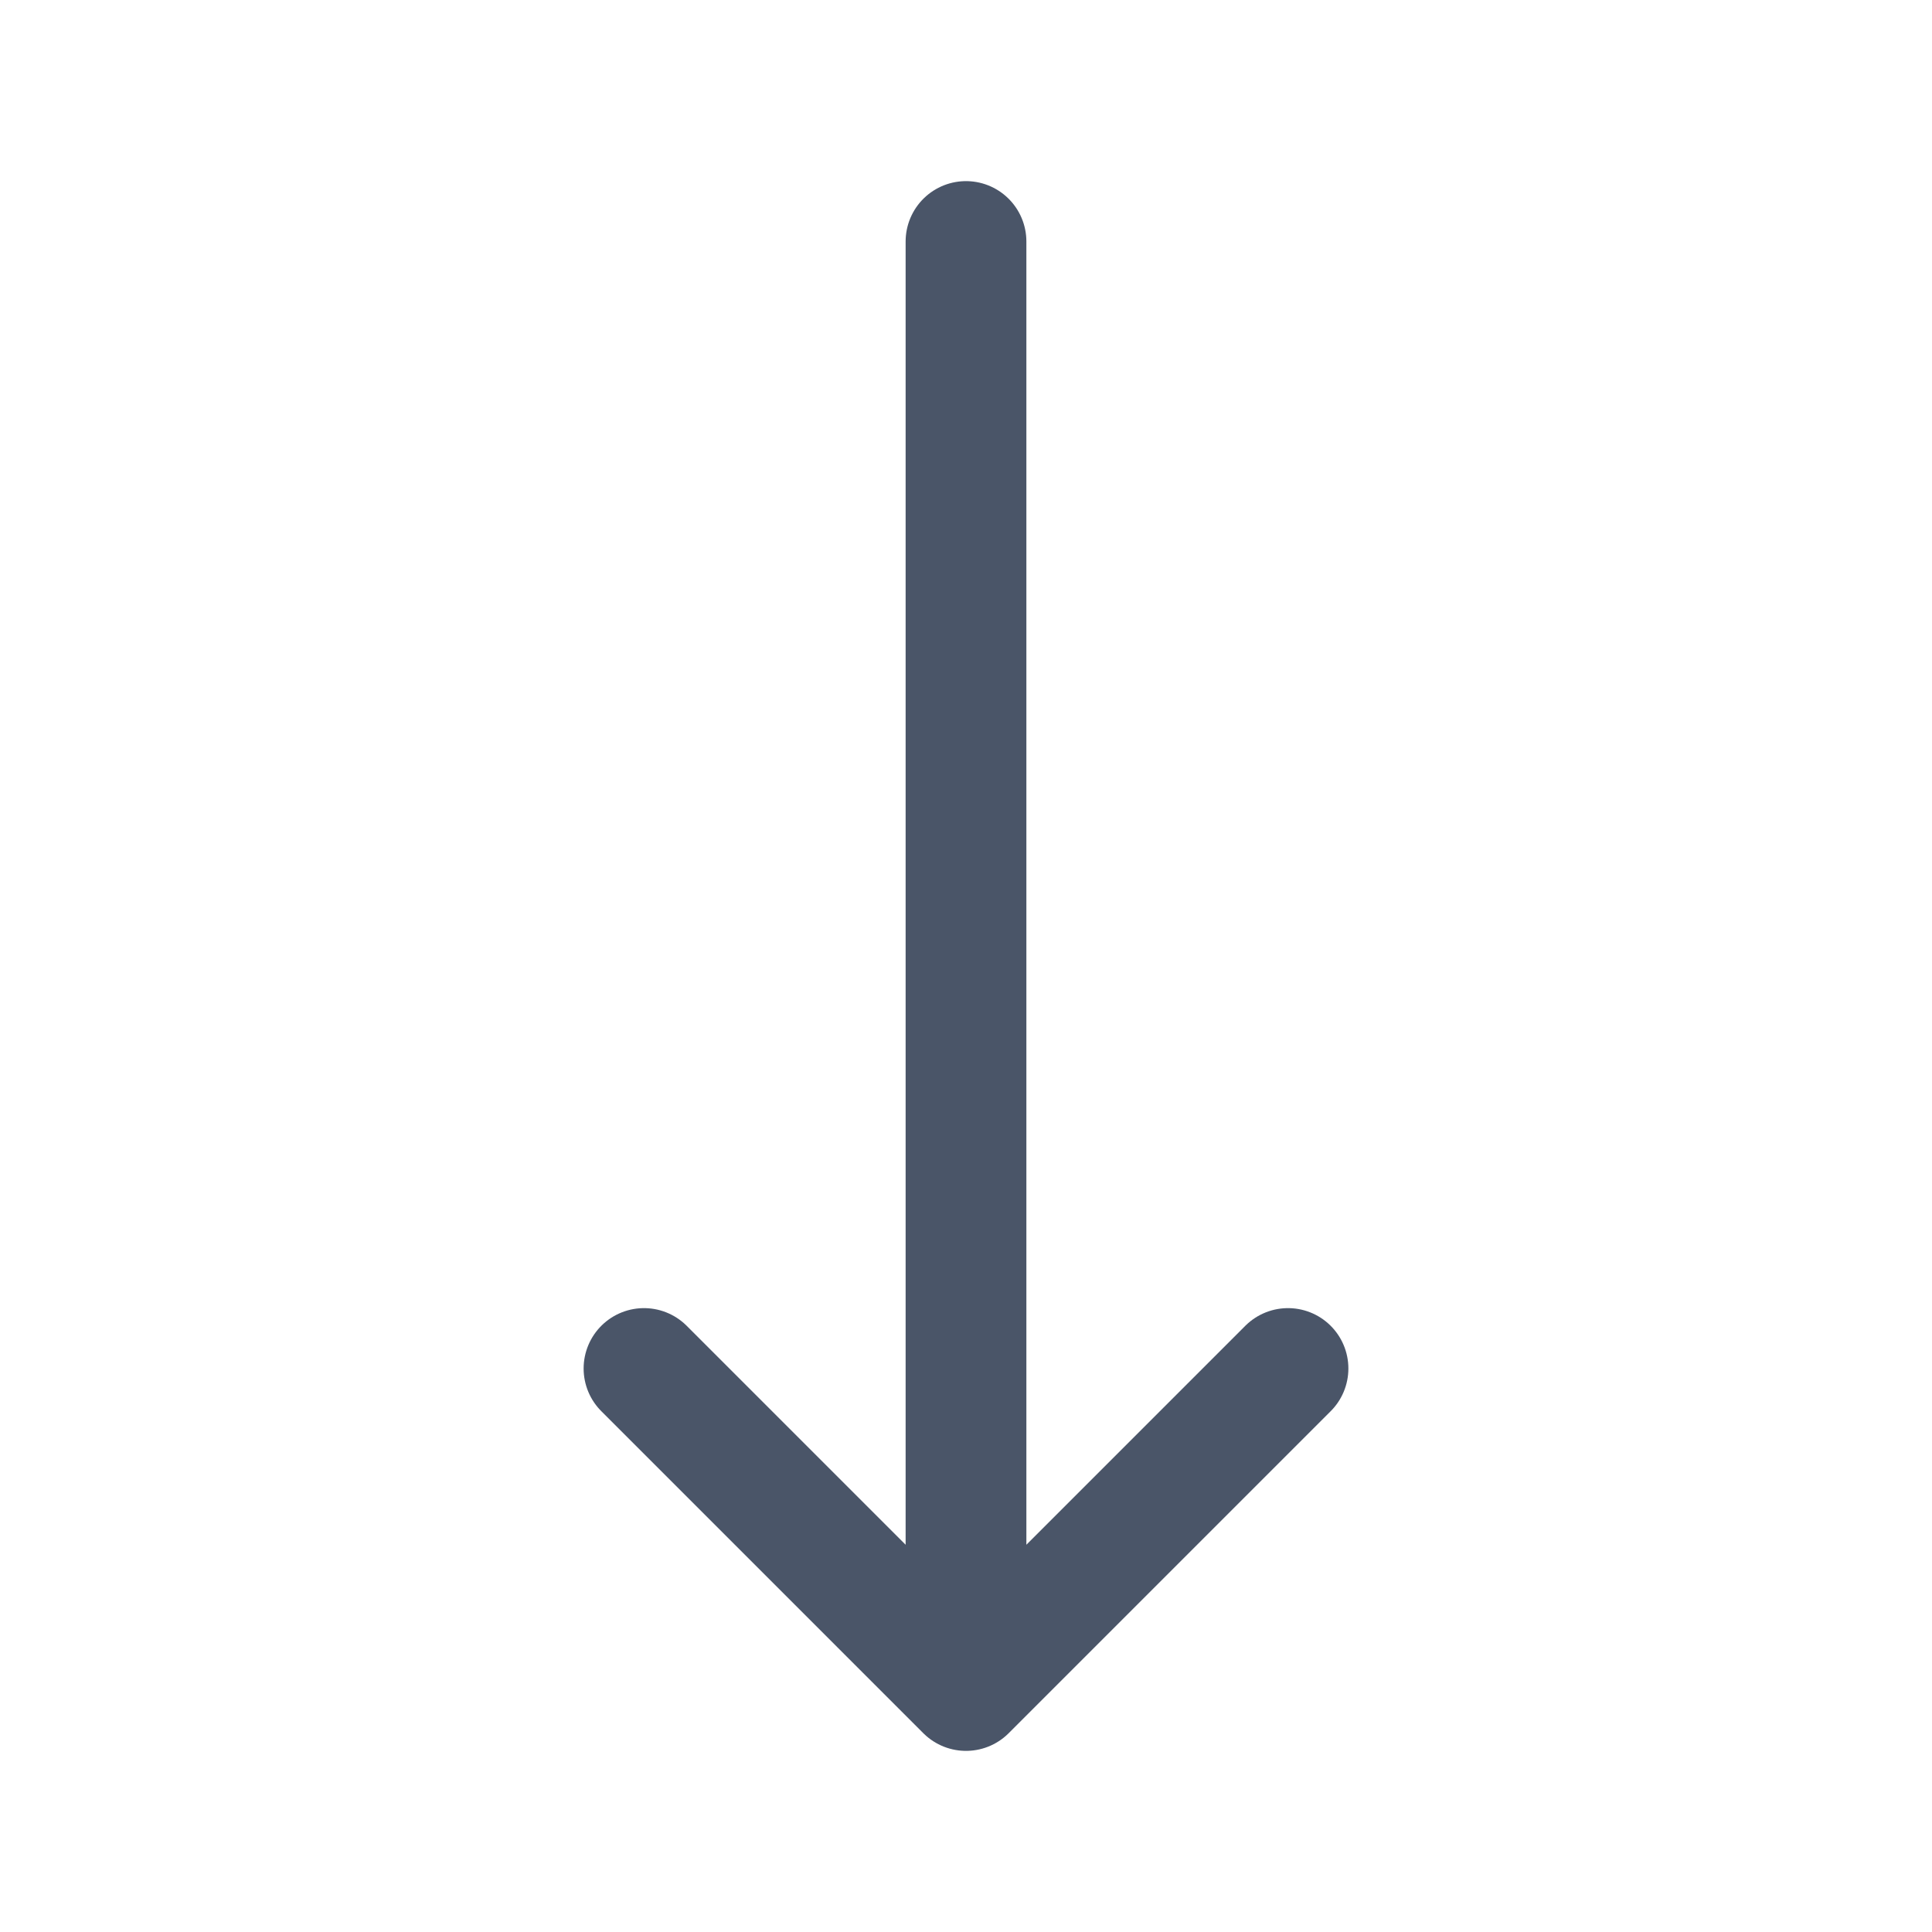
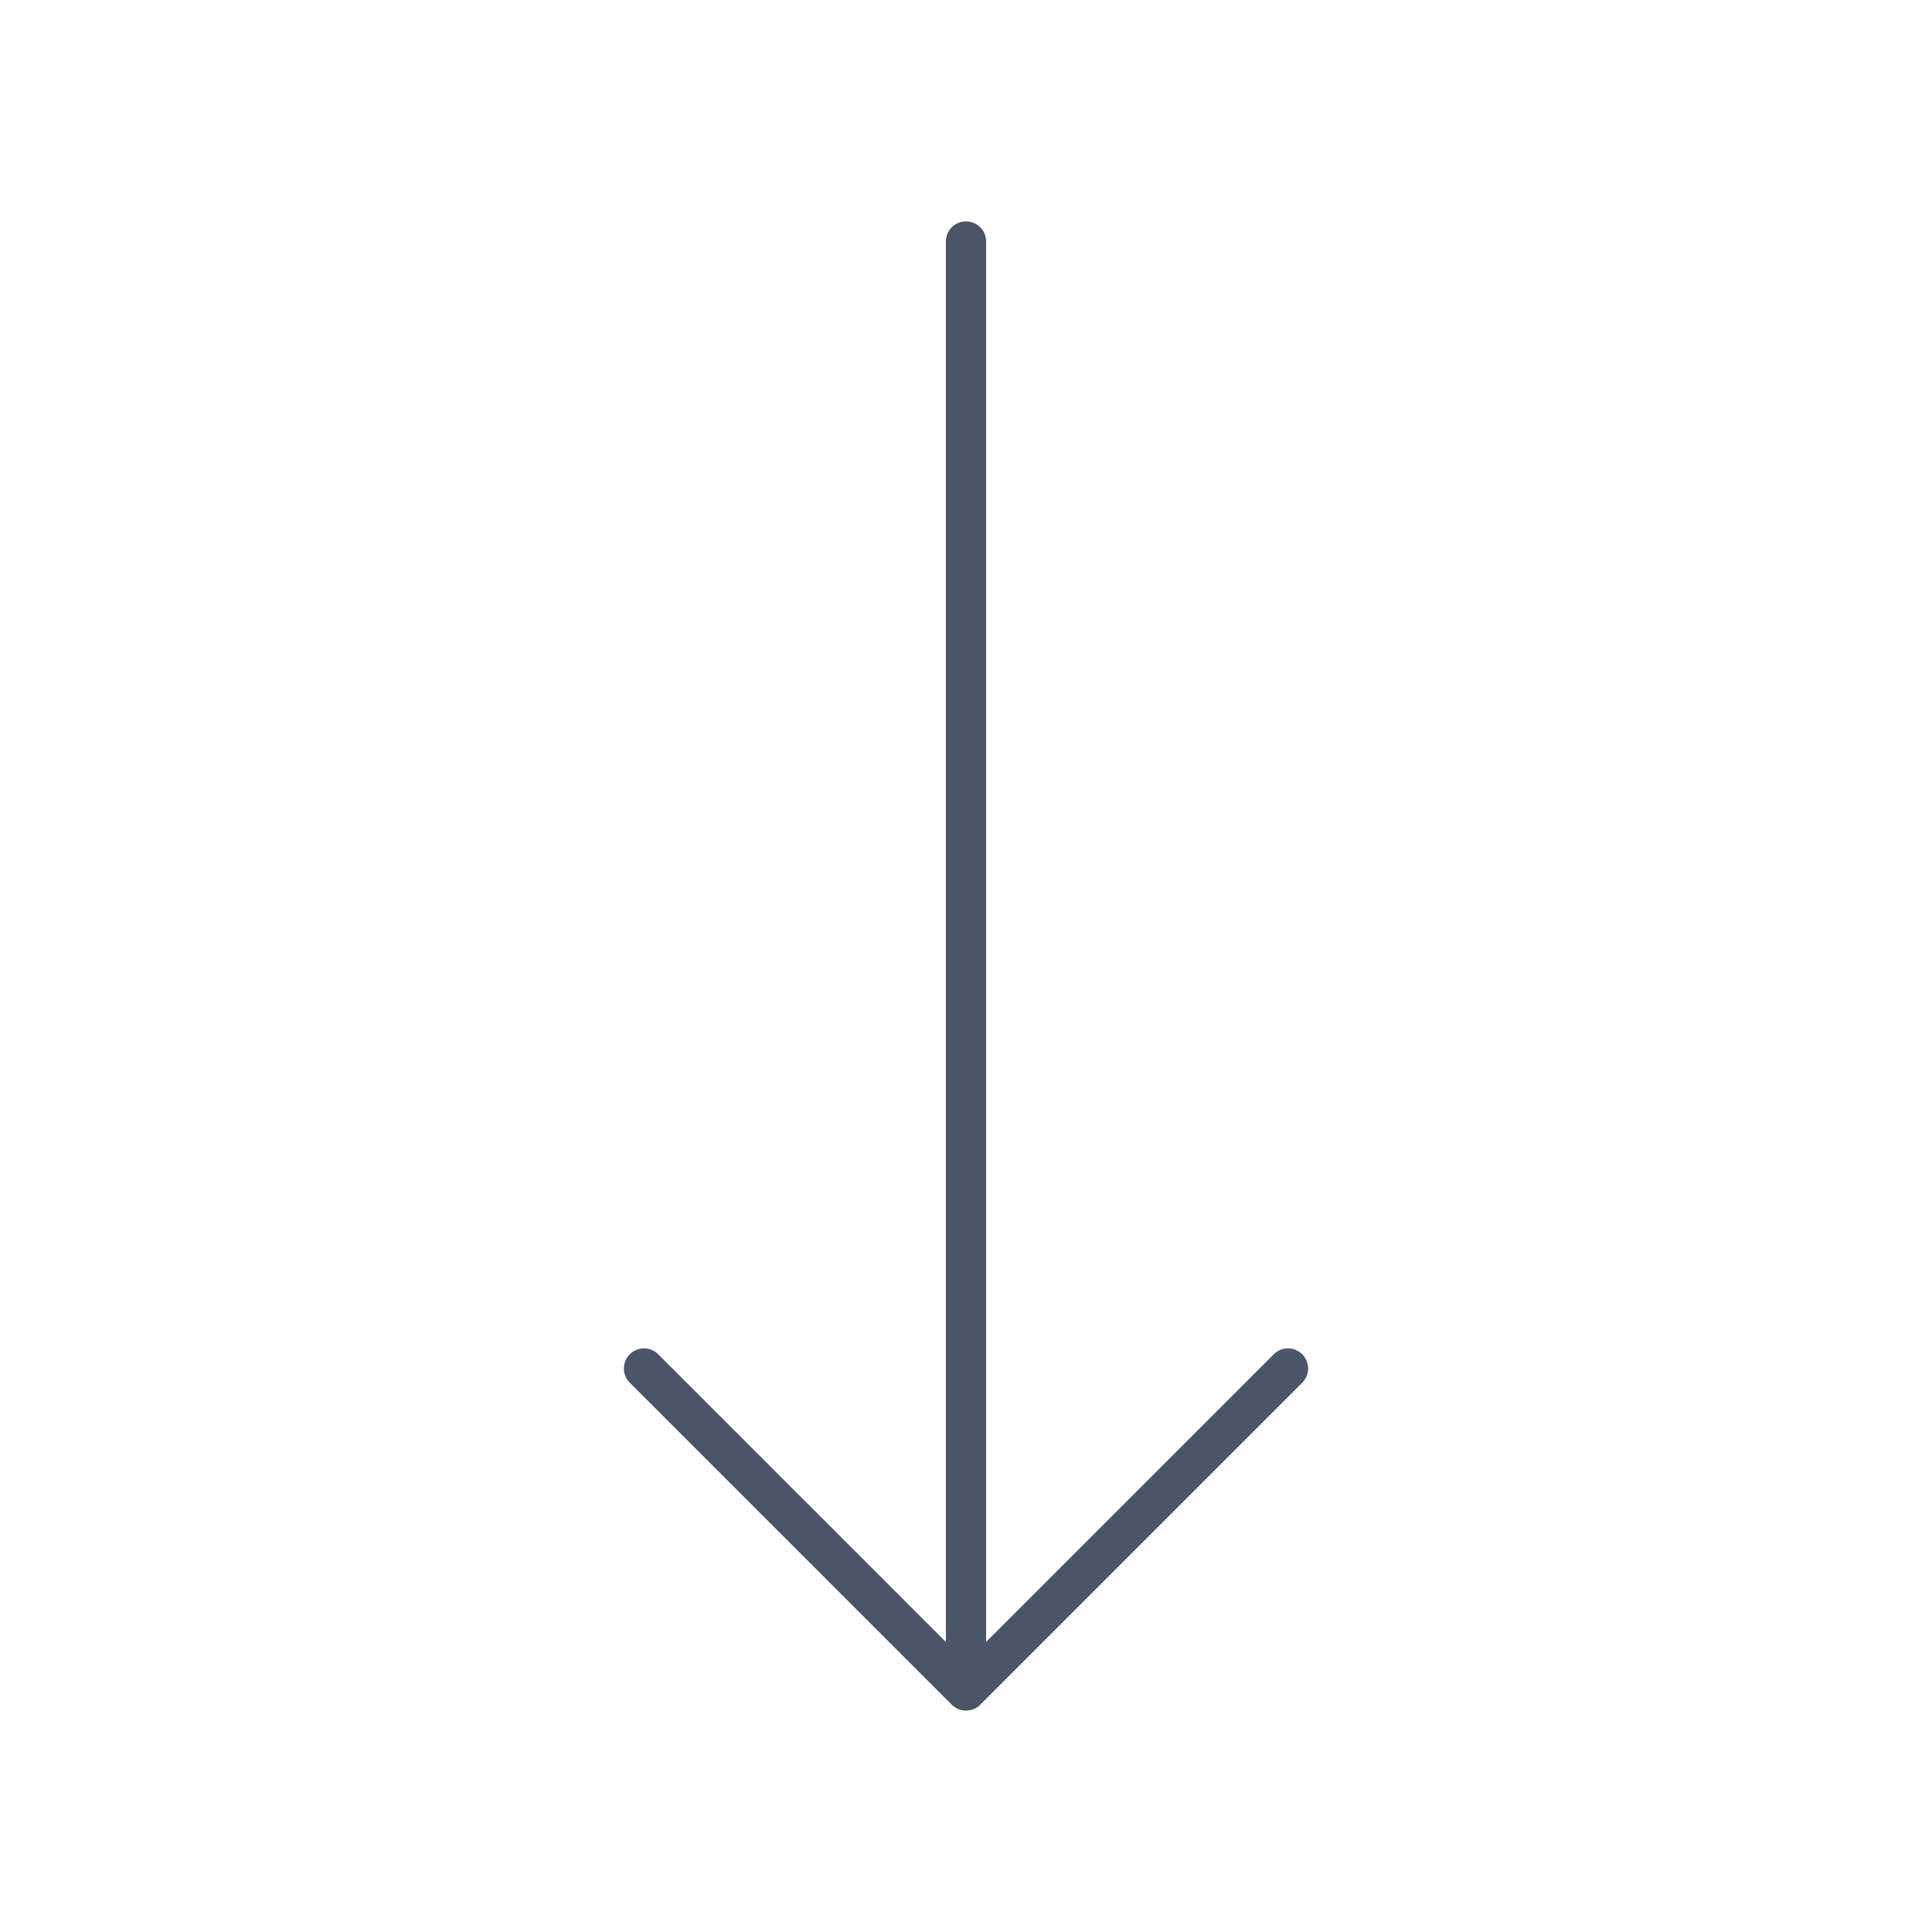
<svg xmlns="http://www.w3.org/2000/svg" width="24" height="24" viewBox="0 0 24 24" fill="none">
-   <path d="M16 17L12 21M12 21L8 17M12 21L12 3" stroke="#4A5568" stroke-width="1.5" stroke-linecap="round" stroke-linejoin="round" />
+   <path d="M16 17L12 21M12 21L8 17M12 21L12 3" stroke="#4A5568" stroke-width="0.5" stroke-linecap="round" stroke-linejoin="round" />
</svg>
